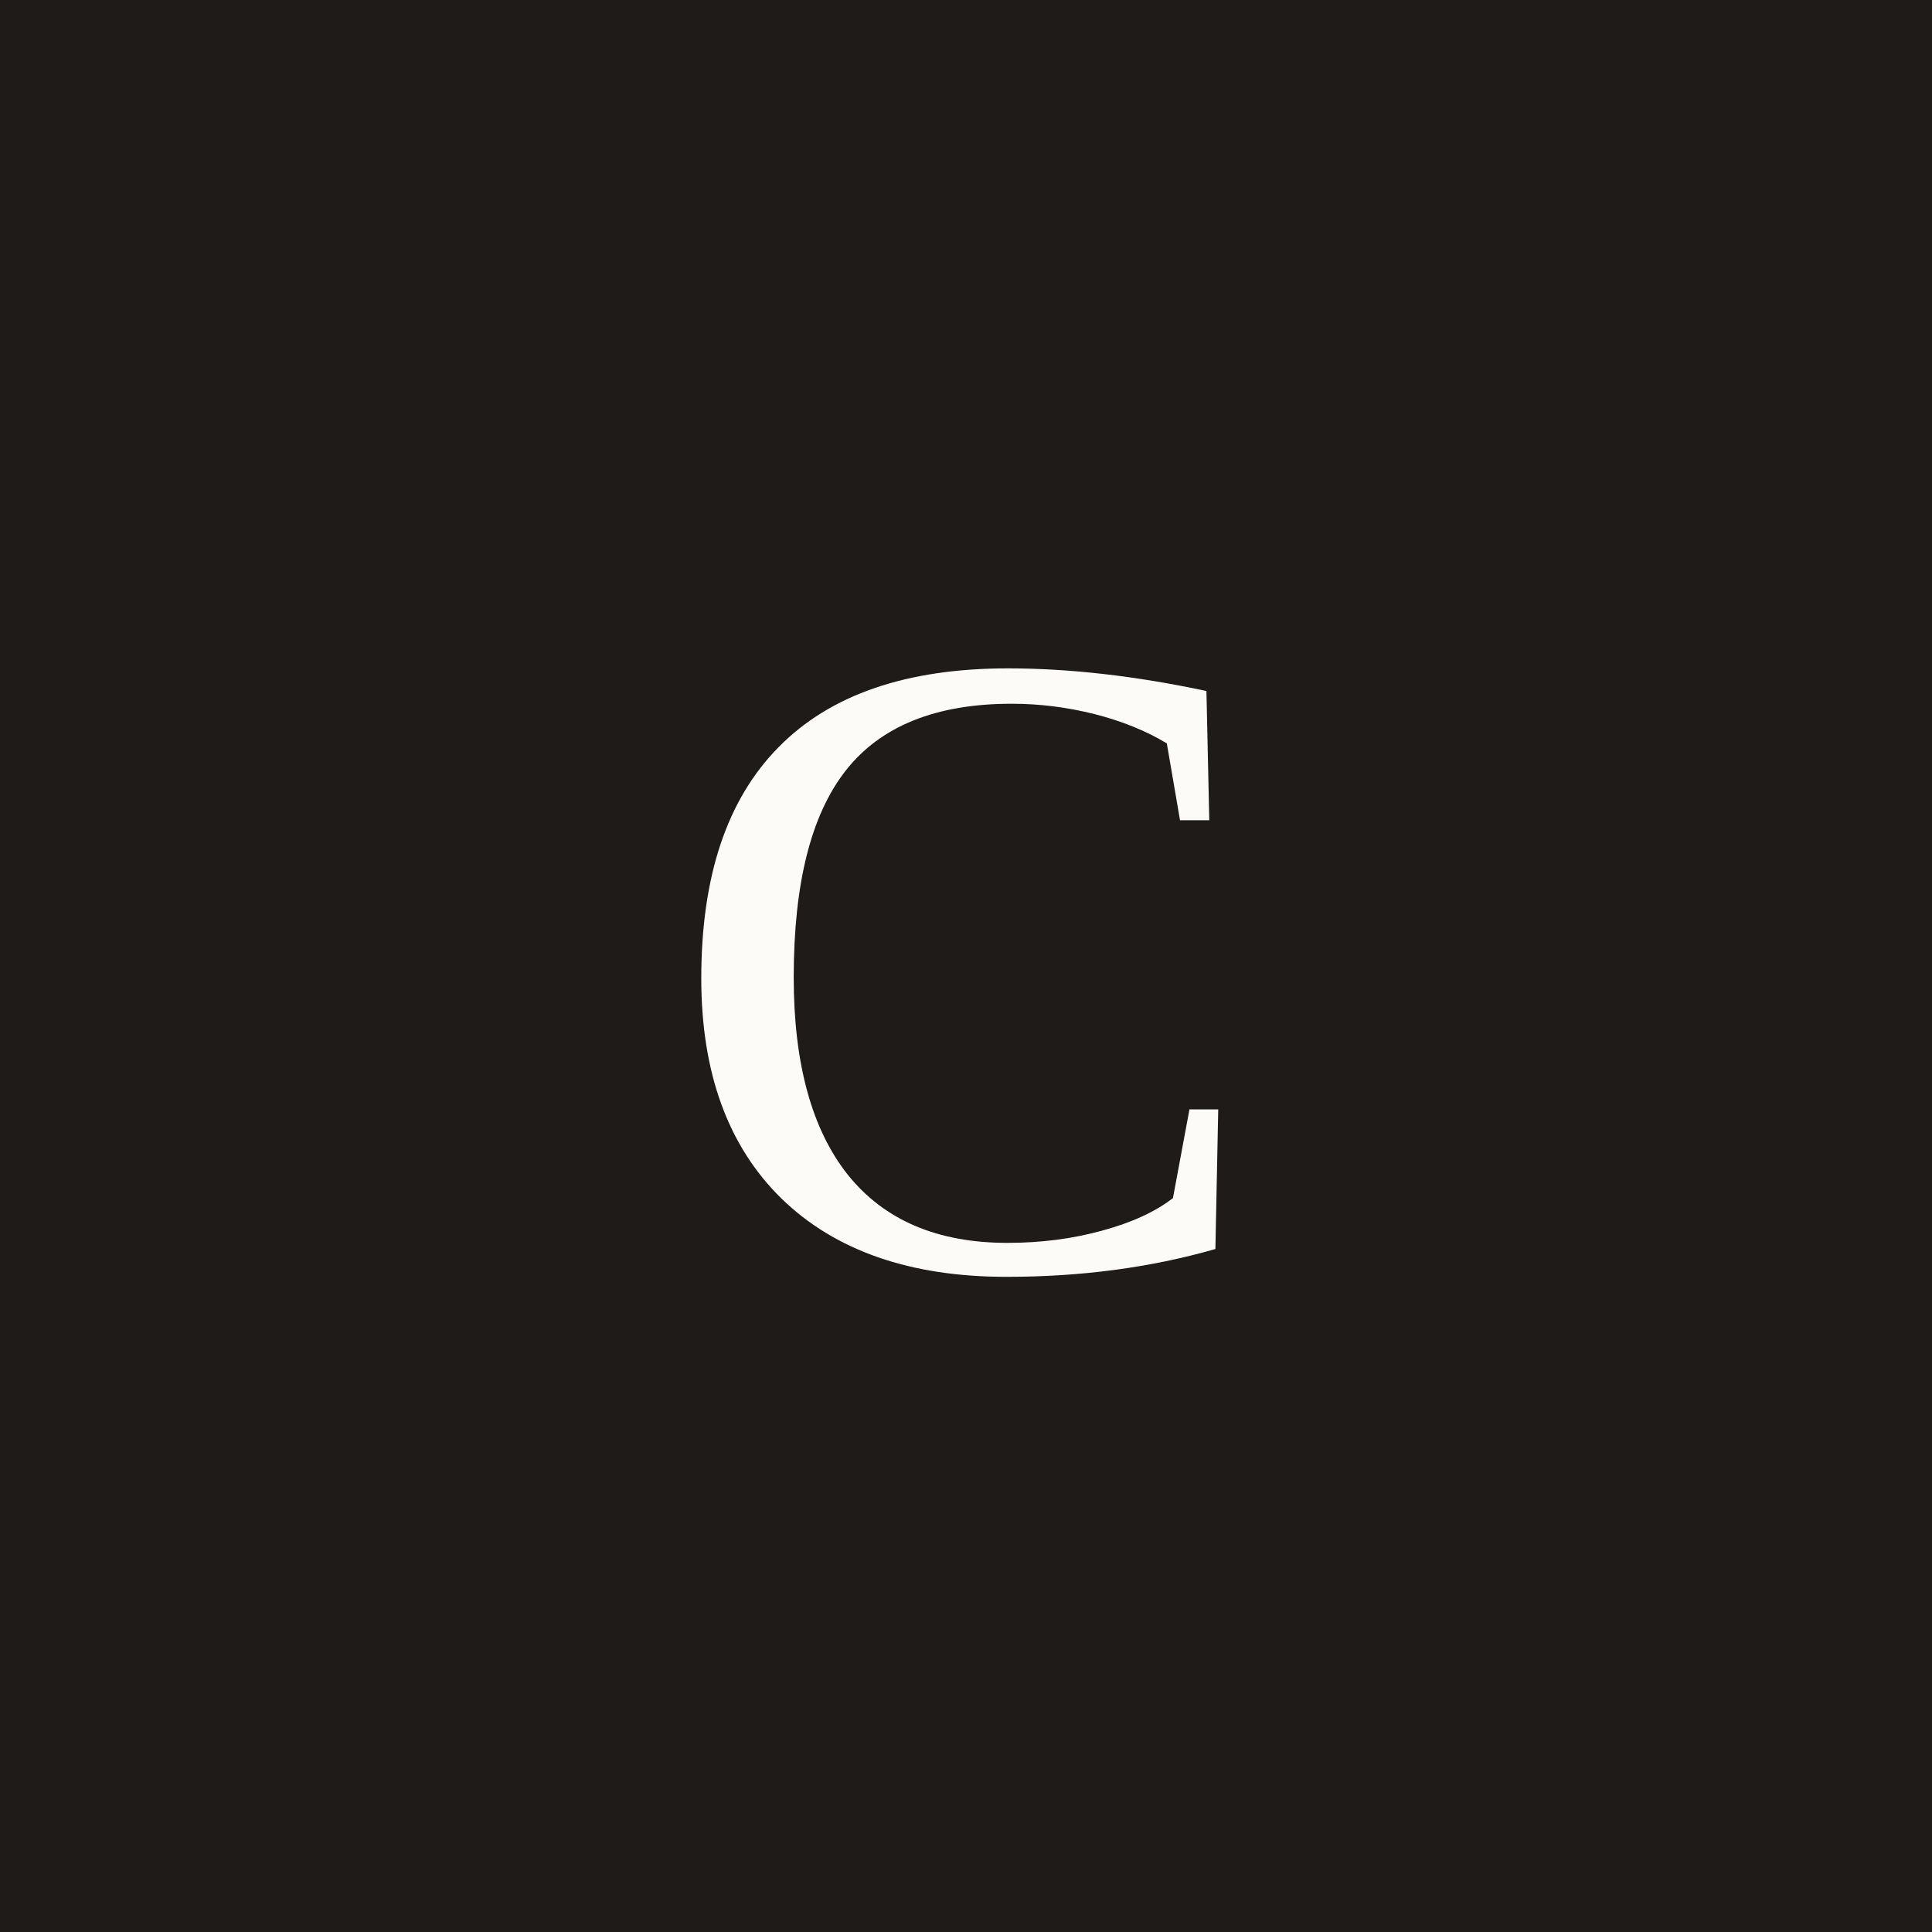
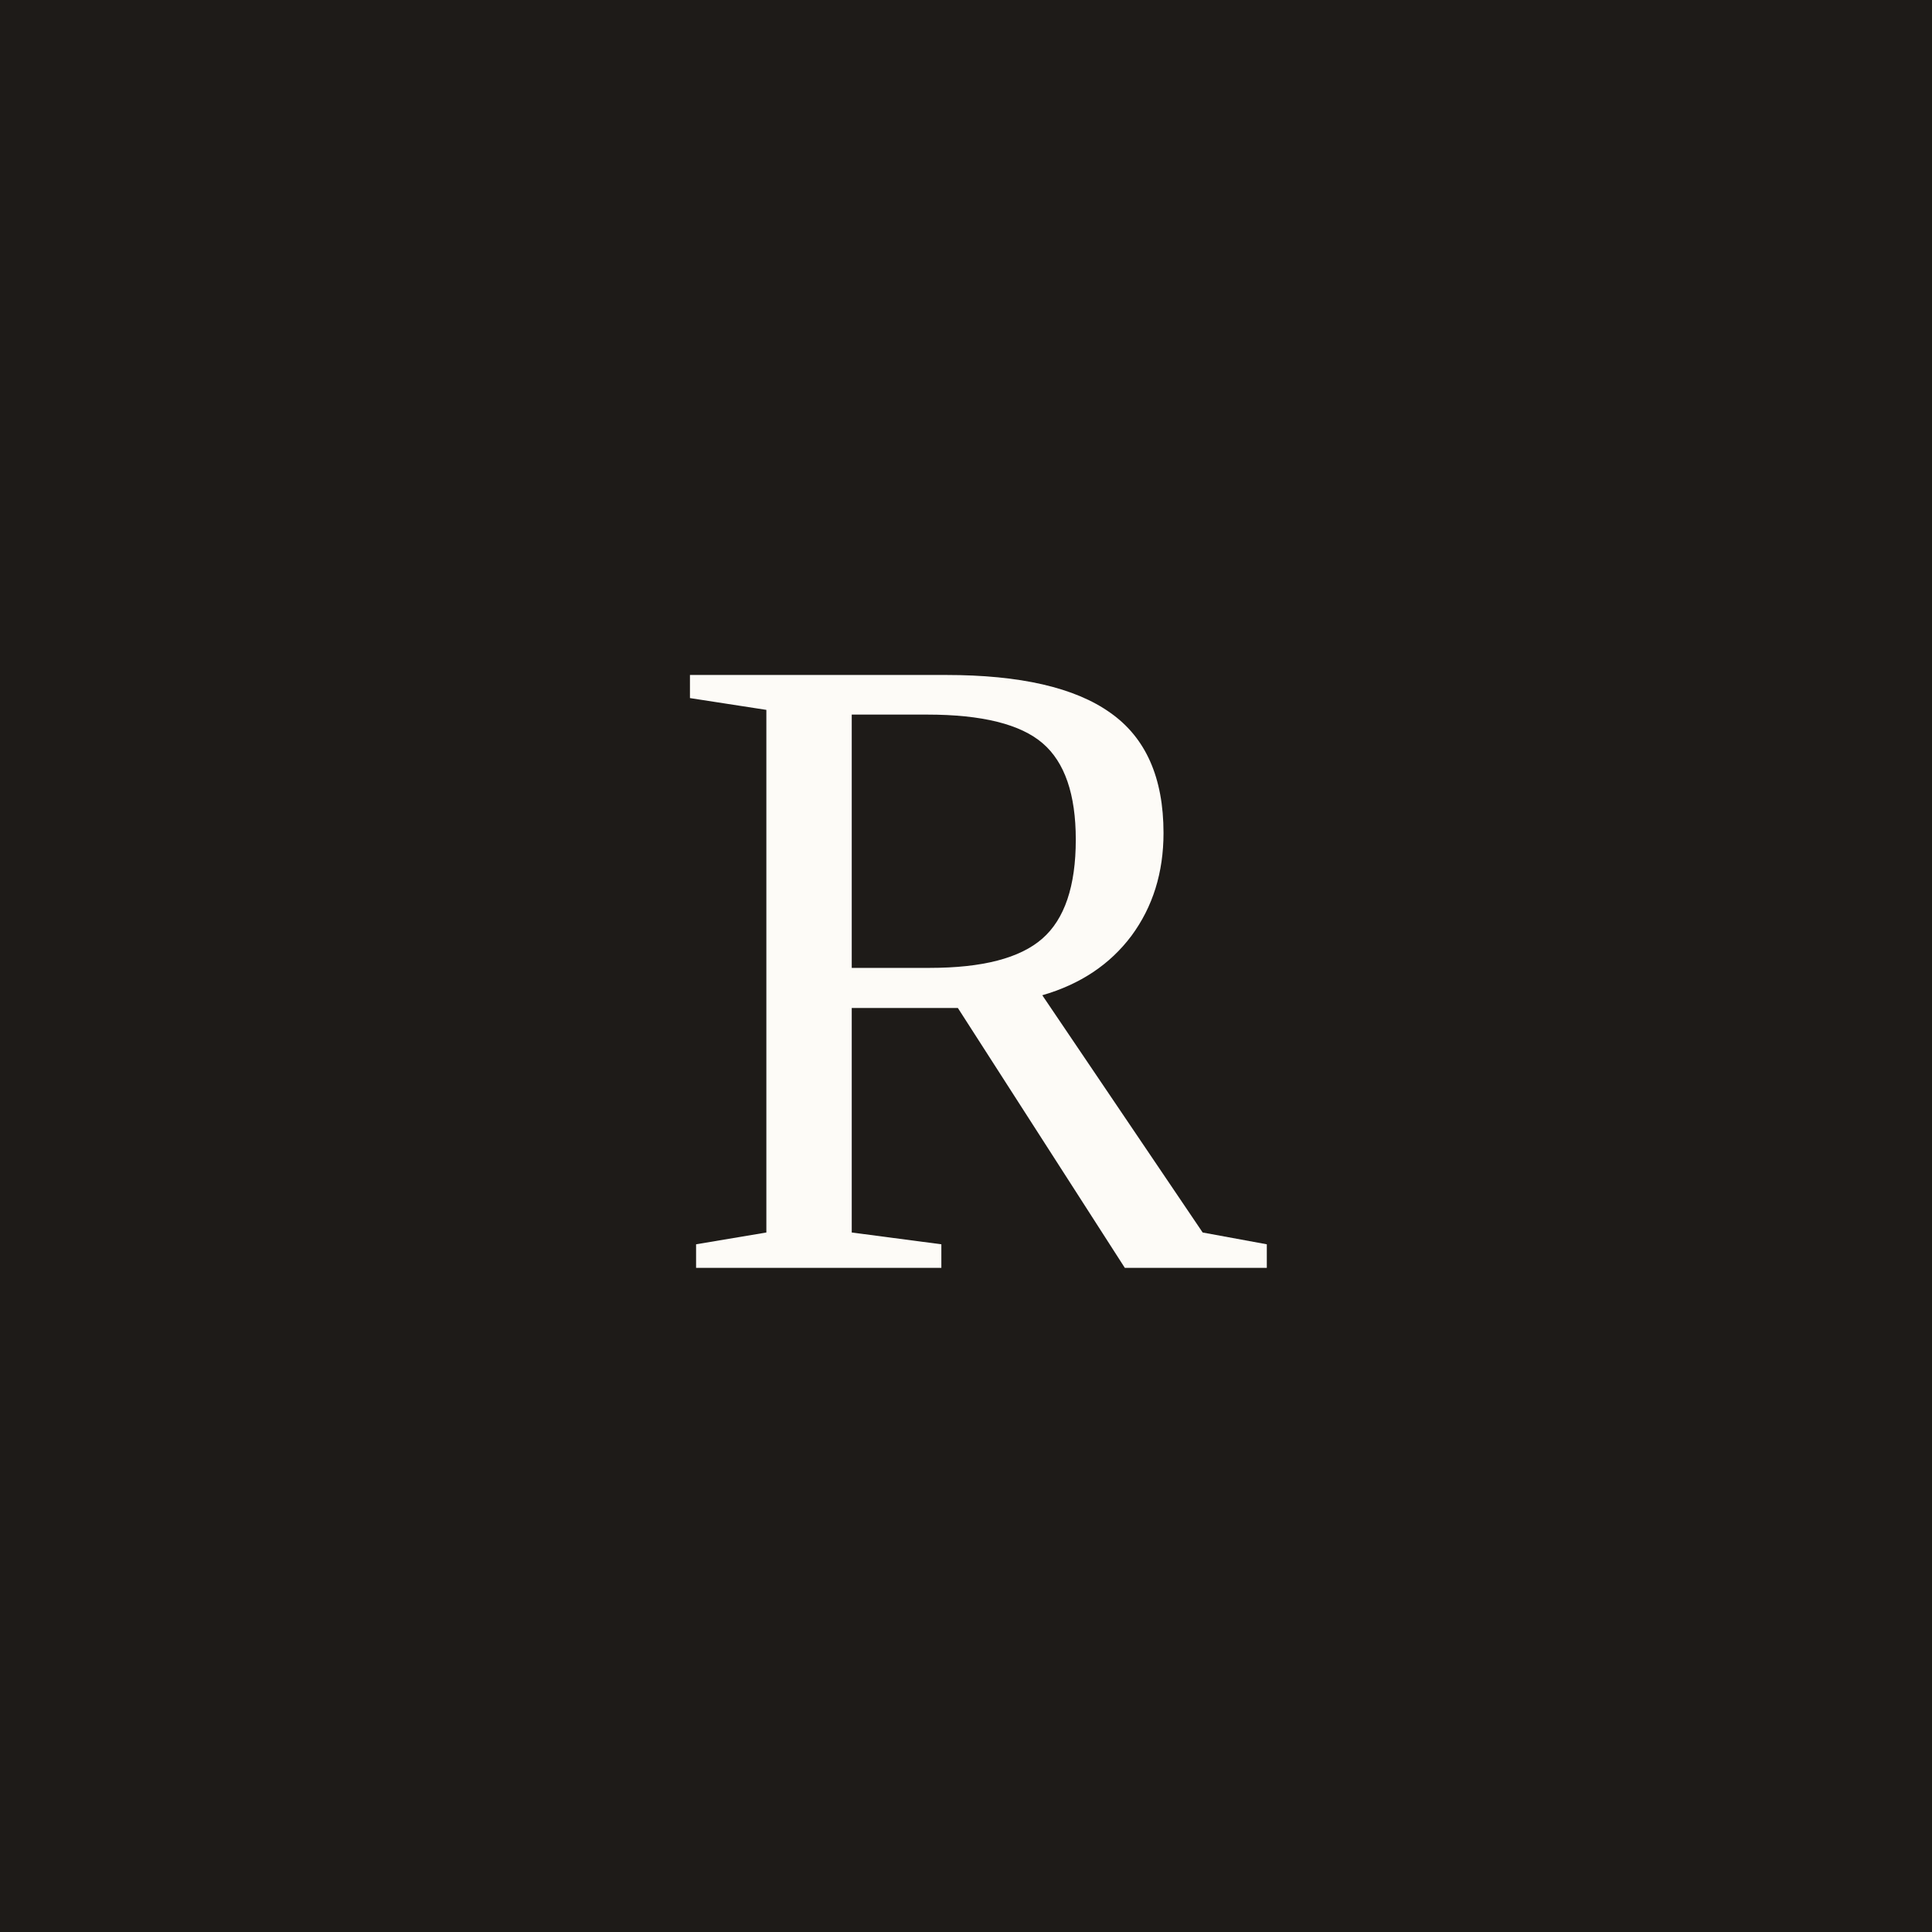
<svg xmlns="http://www.w3.org/2000/svg" viewBox="0 0 64 64">
  <rect width="64" height="64" fill="#1E1B18" />
-   <text x="32" y="42" text-anchor="middle" font-family="Georgia, 'Times New Roman', serif" font-size="30" letter-spacing="1" fill="#FDFBF7">C</text>
+   <text x="32" y="42" text-anchor="middle" font-family="Georgia, 'Times New Roman', serif" font-size="30" letter-spacing="1" fill="#FDFBF7">R</text>
</svg>
